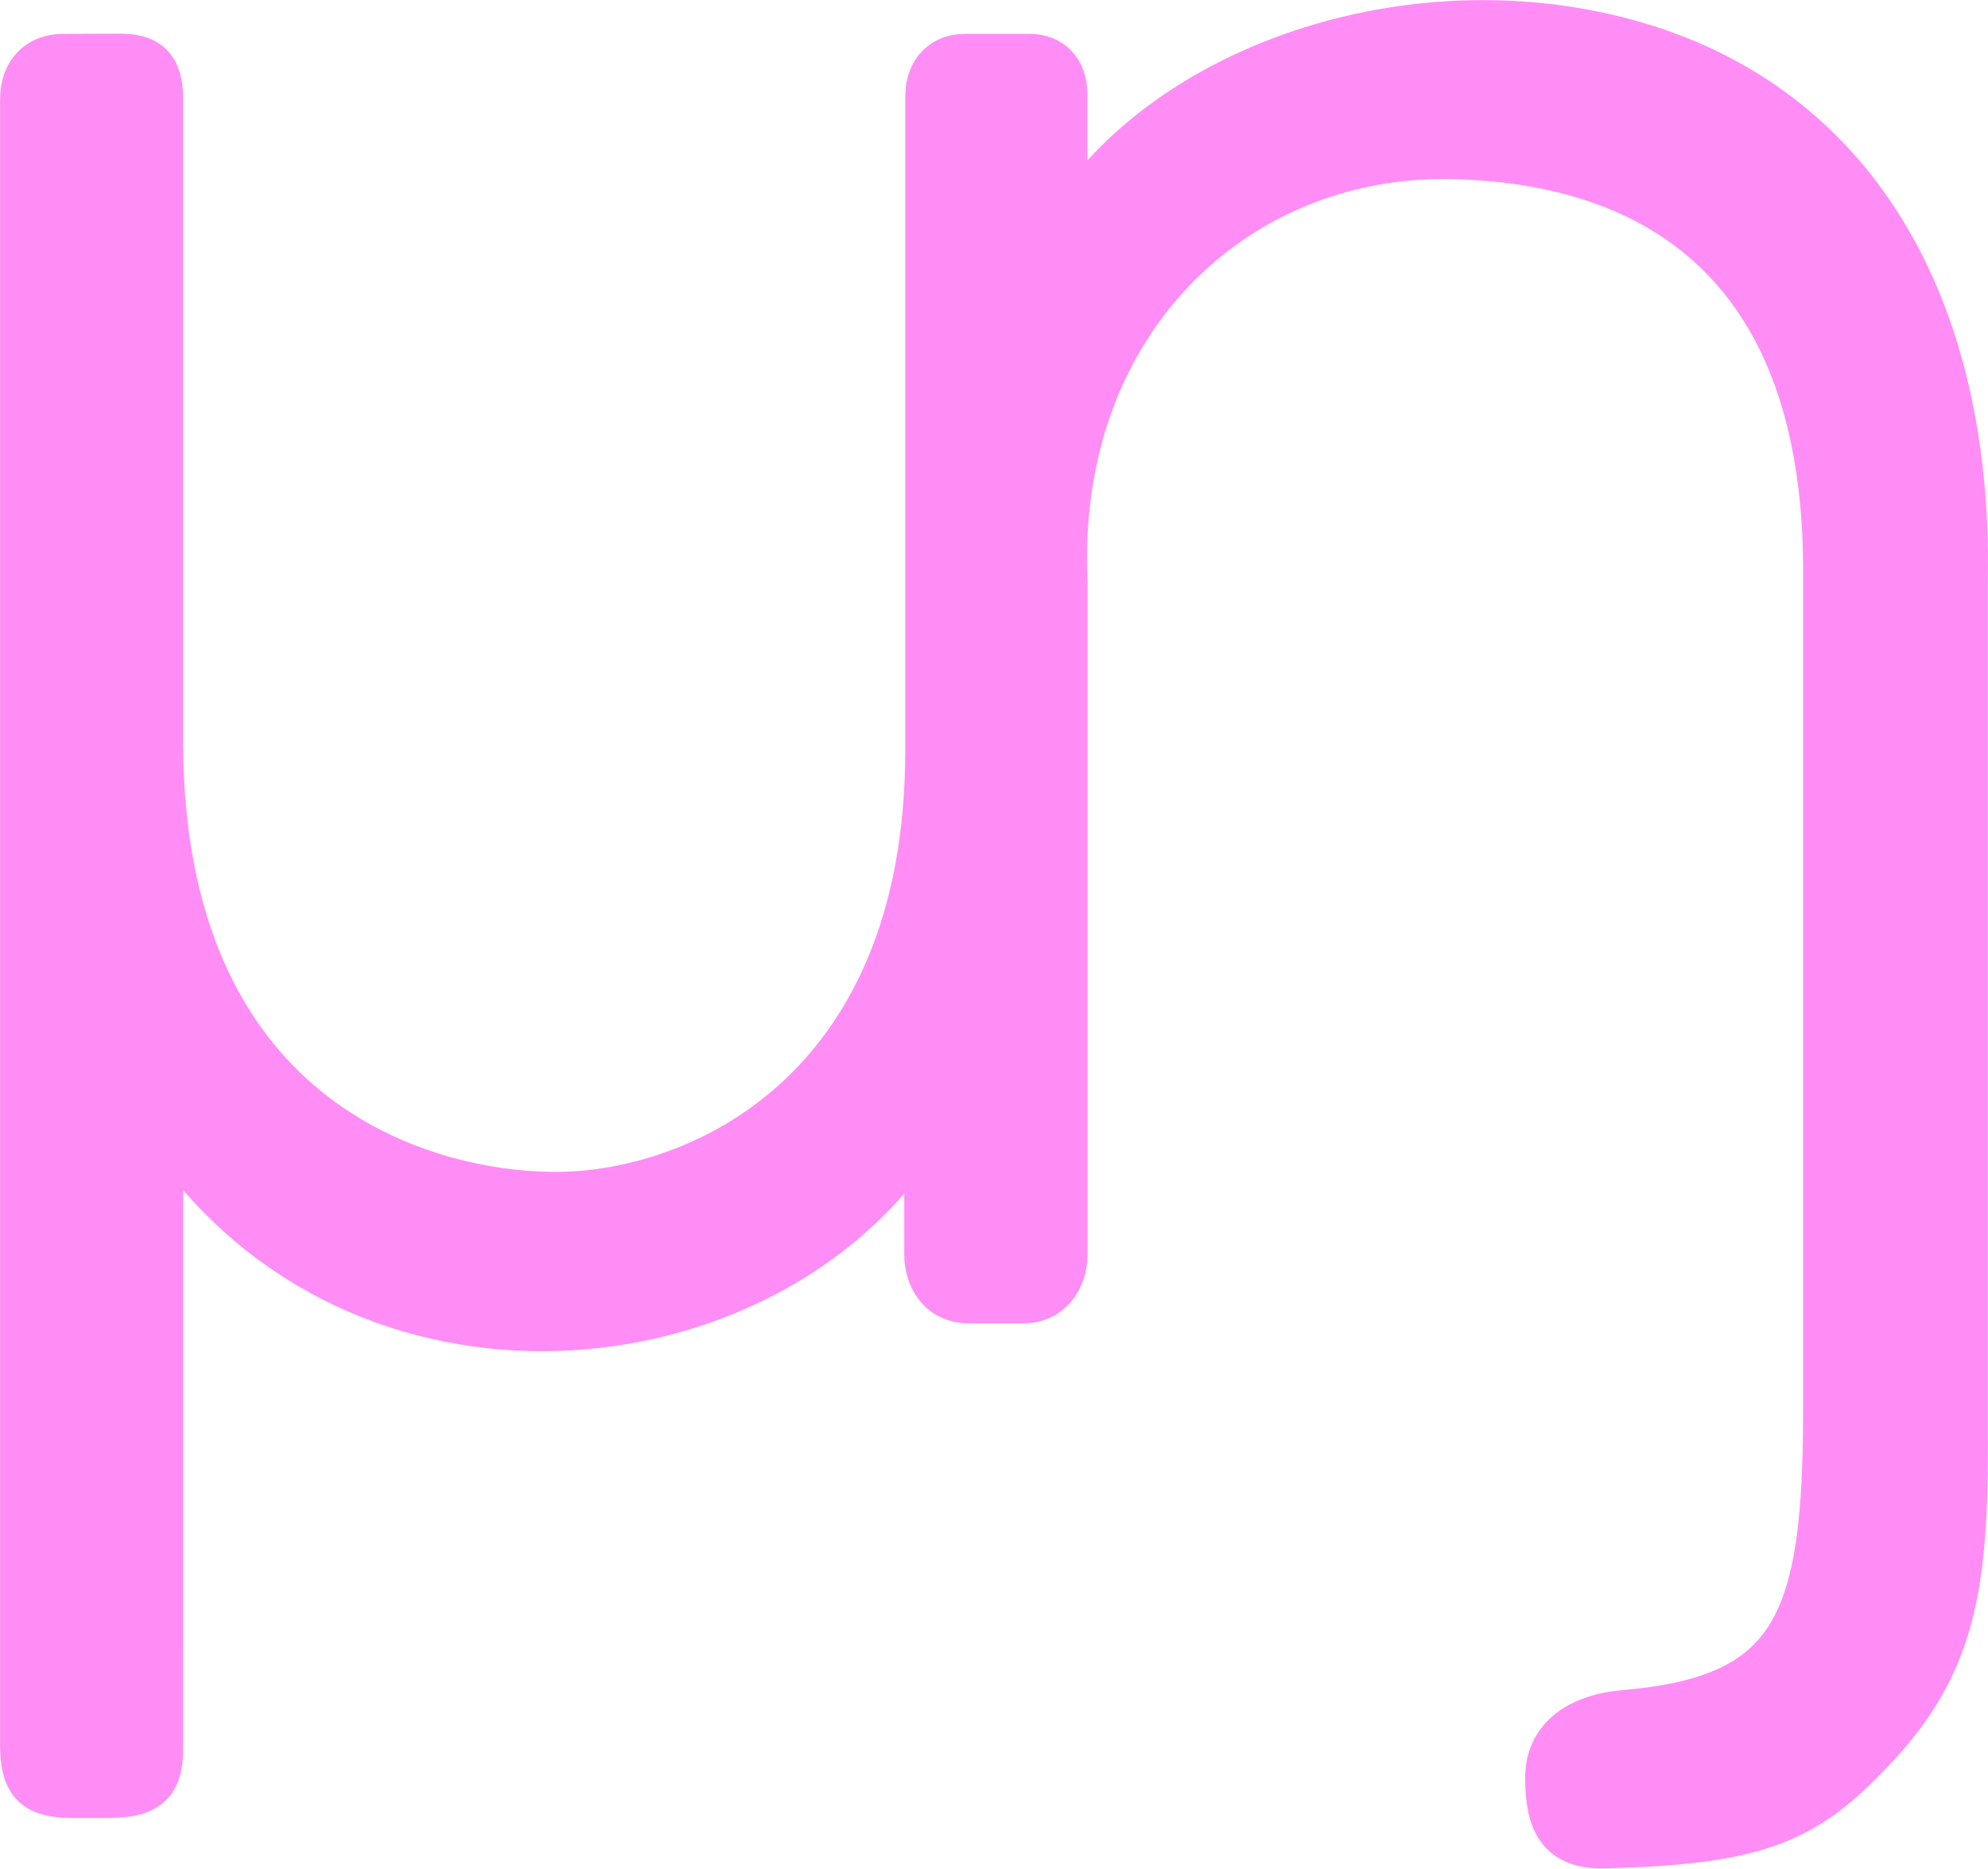
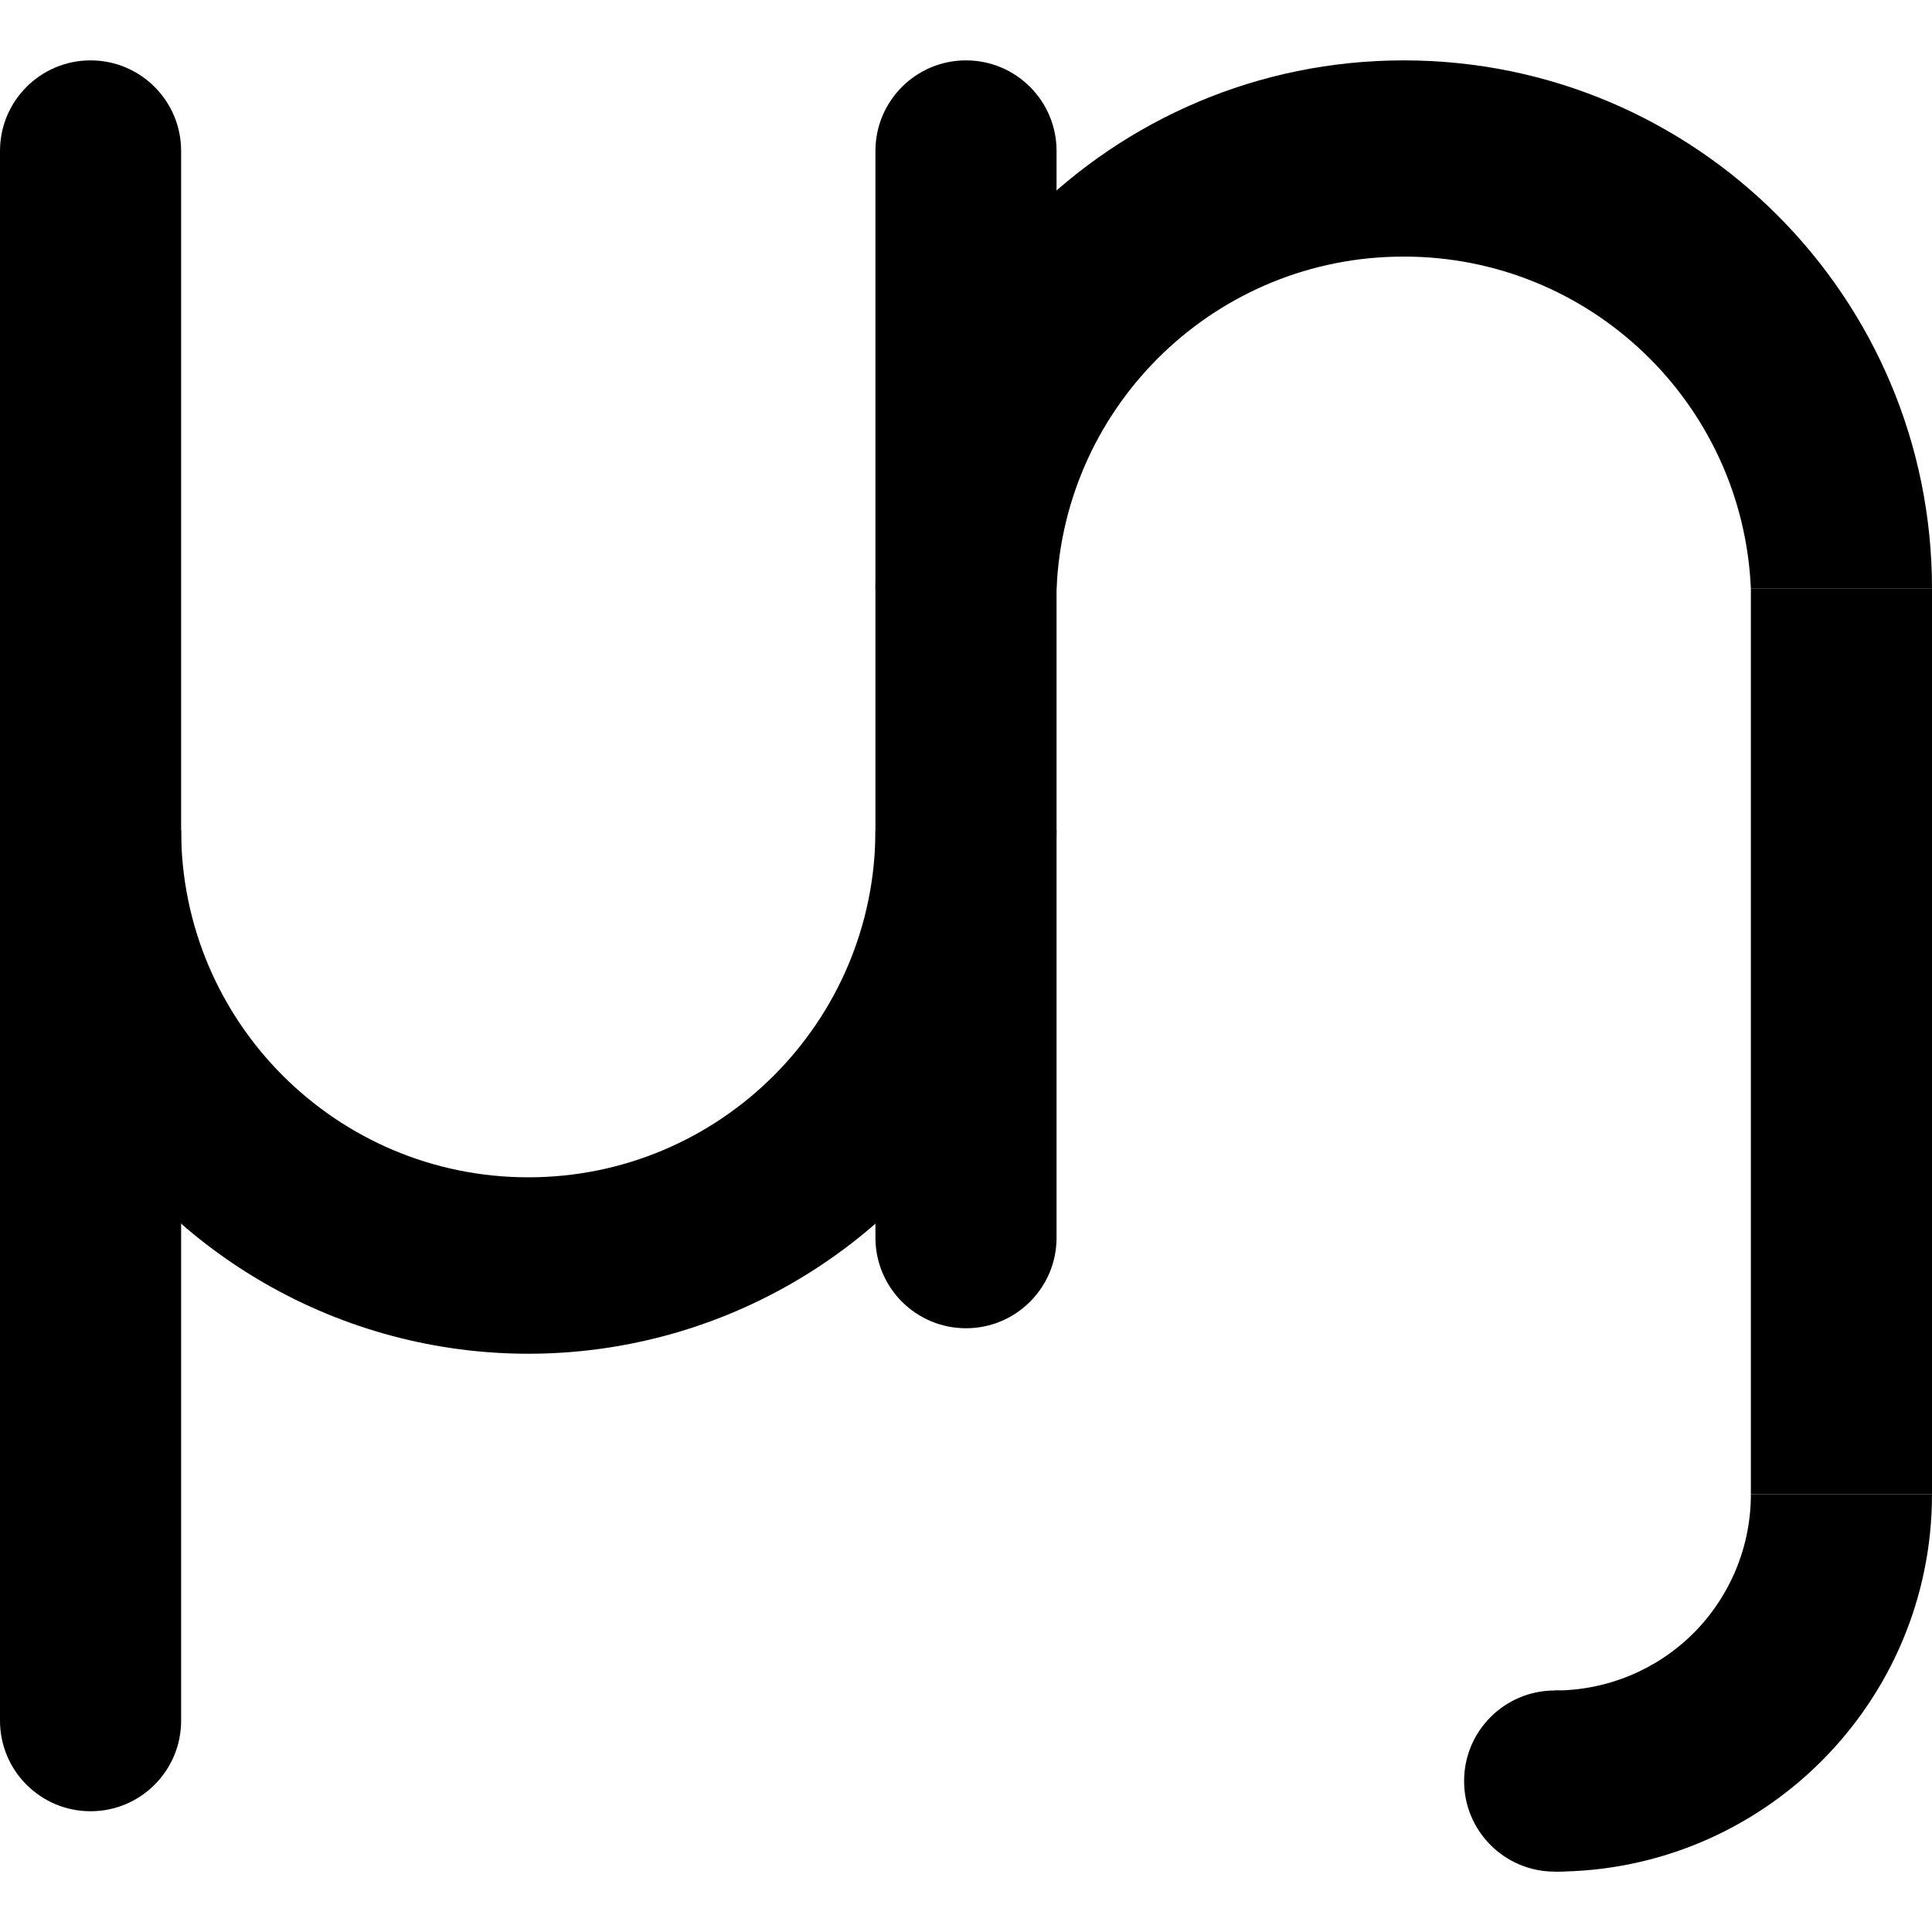
- <svg xmlns="http://www.w3.org/2000/svg" xmlns:xlink="http://www.w3.org/1999/xlink" width="147.401mm" height="138.524mm" viewBox="0 0 147.401 138.524" version="1.1" id="svg8">
-   <defs id="defs2">
-     <linearGradient id="linearGradient1426">
-       <stop style="stop-color:#b369ad;stop-opacity:1" offset="0" id="stop1422" />
-       <stop style="stop-color:#994492;stop-opacity:1" offset="1" id="stop1424" />
-     </linearGradient>
-     <linearGradient id="linearGradient1573">
-       <stop style="stop-color:#ff8df5;stop-opacity:1;" offset="0" id="stop1569" />
-       <stop style="stop-color:#ef5ee3;stop-opacity:1" offset="1" id="stop1571" />
-     </linearGradient>
-     <linearGradient xlink:href="#linearGradient1573" id="linearGradient932" gradientUnits="userSpaceOnUse" gradientTransform="translate(-30.38519,25.03944)" x1="26.711" y1="186.64" x2="180.569" y2="25.476" />
-     <linearGradient xlink:href="#linearGradient1426" id="linearGradient1398" x1="453.01" y1="94.586" x2="848.64" y2="-149.927" gradientUnits="userSpaceOnUse" gradientTransform="translate(-8.444749,7.595179)" />
-     <linearGradient xlink:href="#linearGradient1573" id="linearGradient1576" gradientUnits="userSpaceOnUse" gradientTransform="matrix(1.225524,0,0,0.2522407,971.2124,-263.0765)" x1="-1.535" y1="202.667" x2="216.498" y2="-6.301" />
-   </defs>
-   <g id="layer1" style="display:inline" transform="translate(-1317.267,-614.8164)">
-     <g id="g2188-3" transform="translate(-237.7136,251.6943)" style="display:inline" />
-     <a id="a1517-8-2-5" style="display:inline;fill:#ff8df5;fill-opacity:1;stroke:#ff8df5;stroke-width:0.522;stroke-miterlimit:4;stroke-dasharray:none;stroke-opacity:1" transform="matrix(5.212936,0,0,5.212936,1027.032,380.6397)">
-       <path style="fill:#ff8df5;fill-opacity:1;stroke:#ff8df5;stroke-width:0.522;stroke-linecap:butt;stroke-linejoin:miter;stroke-miterlimit:4;stroke-dasharray:none;stroke-opacity:1" d="m 56.568,45.665 c -0.363,0 -0.63,0.246 -0.63,0.669 v 23.403 c 0,0.524 0.161,0.778 0.75,0.778 h 0.539 c 0.598,0 0.794,-0.216 0.794,-0.733 l 1.24e-4,-8.698 c 2.753,4.005 8.569,3.42 10.777,0.039 v 1.631 c 0,0.35 0.191,0.714 0.643,0.727 h 0.786 c 0.423,0 0.657,-0.342 0.657,-0.727 l -1.48e-4,-9.579 c -0.161,-3.632 2.403,-6.048 5.476,-5.966 3.073,0.081 5.259,1.741 5.223,5.931 v 11.825 c 0,3.038 -0.43,4.044 -2.792,4.251 -0.67,0.054 -1.163,0.376 -1.161,0.993 0.002,0.617 0.165,1.029 0.844,1.023 2.239,-0.052 2.924,-0.358 3.915,-1.42 1.107,-1.185 1.3,-2.282 1.3,-4.316 v -12.356 c 0.061,-3.943 -1.63,-6.738 -4.724,-7.645 -3.093,-0.907 -6.605,0.253 -8.082,2.461 l -2.7e-5,-1.678 c 0,-0.389 -0.227,-0.614 -0.57,-0.614 h -0.909 c -0.348,0 -0.591,0.238 -0.591,0.63 v 9.296 c 0,4.877 -3.287,6.259 -5.228,6.259 -1.942,0 -5.565,-1.098 -5.565,-6.385 l 1.59e-4,-9.136 c 0,-0.474 -0.202,-0.666 -0.634,-0.666 z" id="path1293-8-1-6" />
-     </a>
-   </g>
+ <svg xmlns="http://www.w3.org/2000/svg" viewBox="0 0 64 64" version="1.1">
+   <rect width="6" height="58" x="0" y="2" ry="3" />
+   <rect width="6" height="42" x="29" y="2" ry="3" />
+   <rect width="6" height="30" x="58" y="19.5" />
+   <path d="M 46.5 2 A 17.5 17.5 0 0 0 29 19.5 L 35 19.5 A 11.5 11.5 0 0 1 46.5 8.5 A 11.5 11.5 0 0 1 58 19.5 L 64 19.5 A 17.5 17.5 0 0 0 46.5 2 z " />
+   <path d="M 0 27.5 A 17.5 17.5 0 0 0 8.75 42.5 A 17.5 17.5 0 0 0 26.25 42.5 A 17.5 17.5 0 0 0 35 27.5 L 29 27.5 A 11.5 11.5 0 0 1 17.5 39 A 11.5 11.5 0 0 1 6 27.5 L 0 27.5 z " />
+   <path d="M 58 49.5 A 6.5 6.5 0 0 1 56.1 54.1 A 6.5 6.5 0 0 1 51.5 56 L 51.5 62 A 12.5 12.5 0 0 0 64 49.5 L 58 49.5 z " />
+   <circle cx="51.5" cy="59" r="3" />
</svg>
